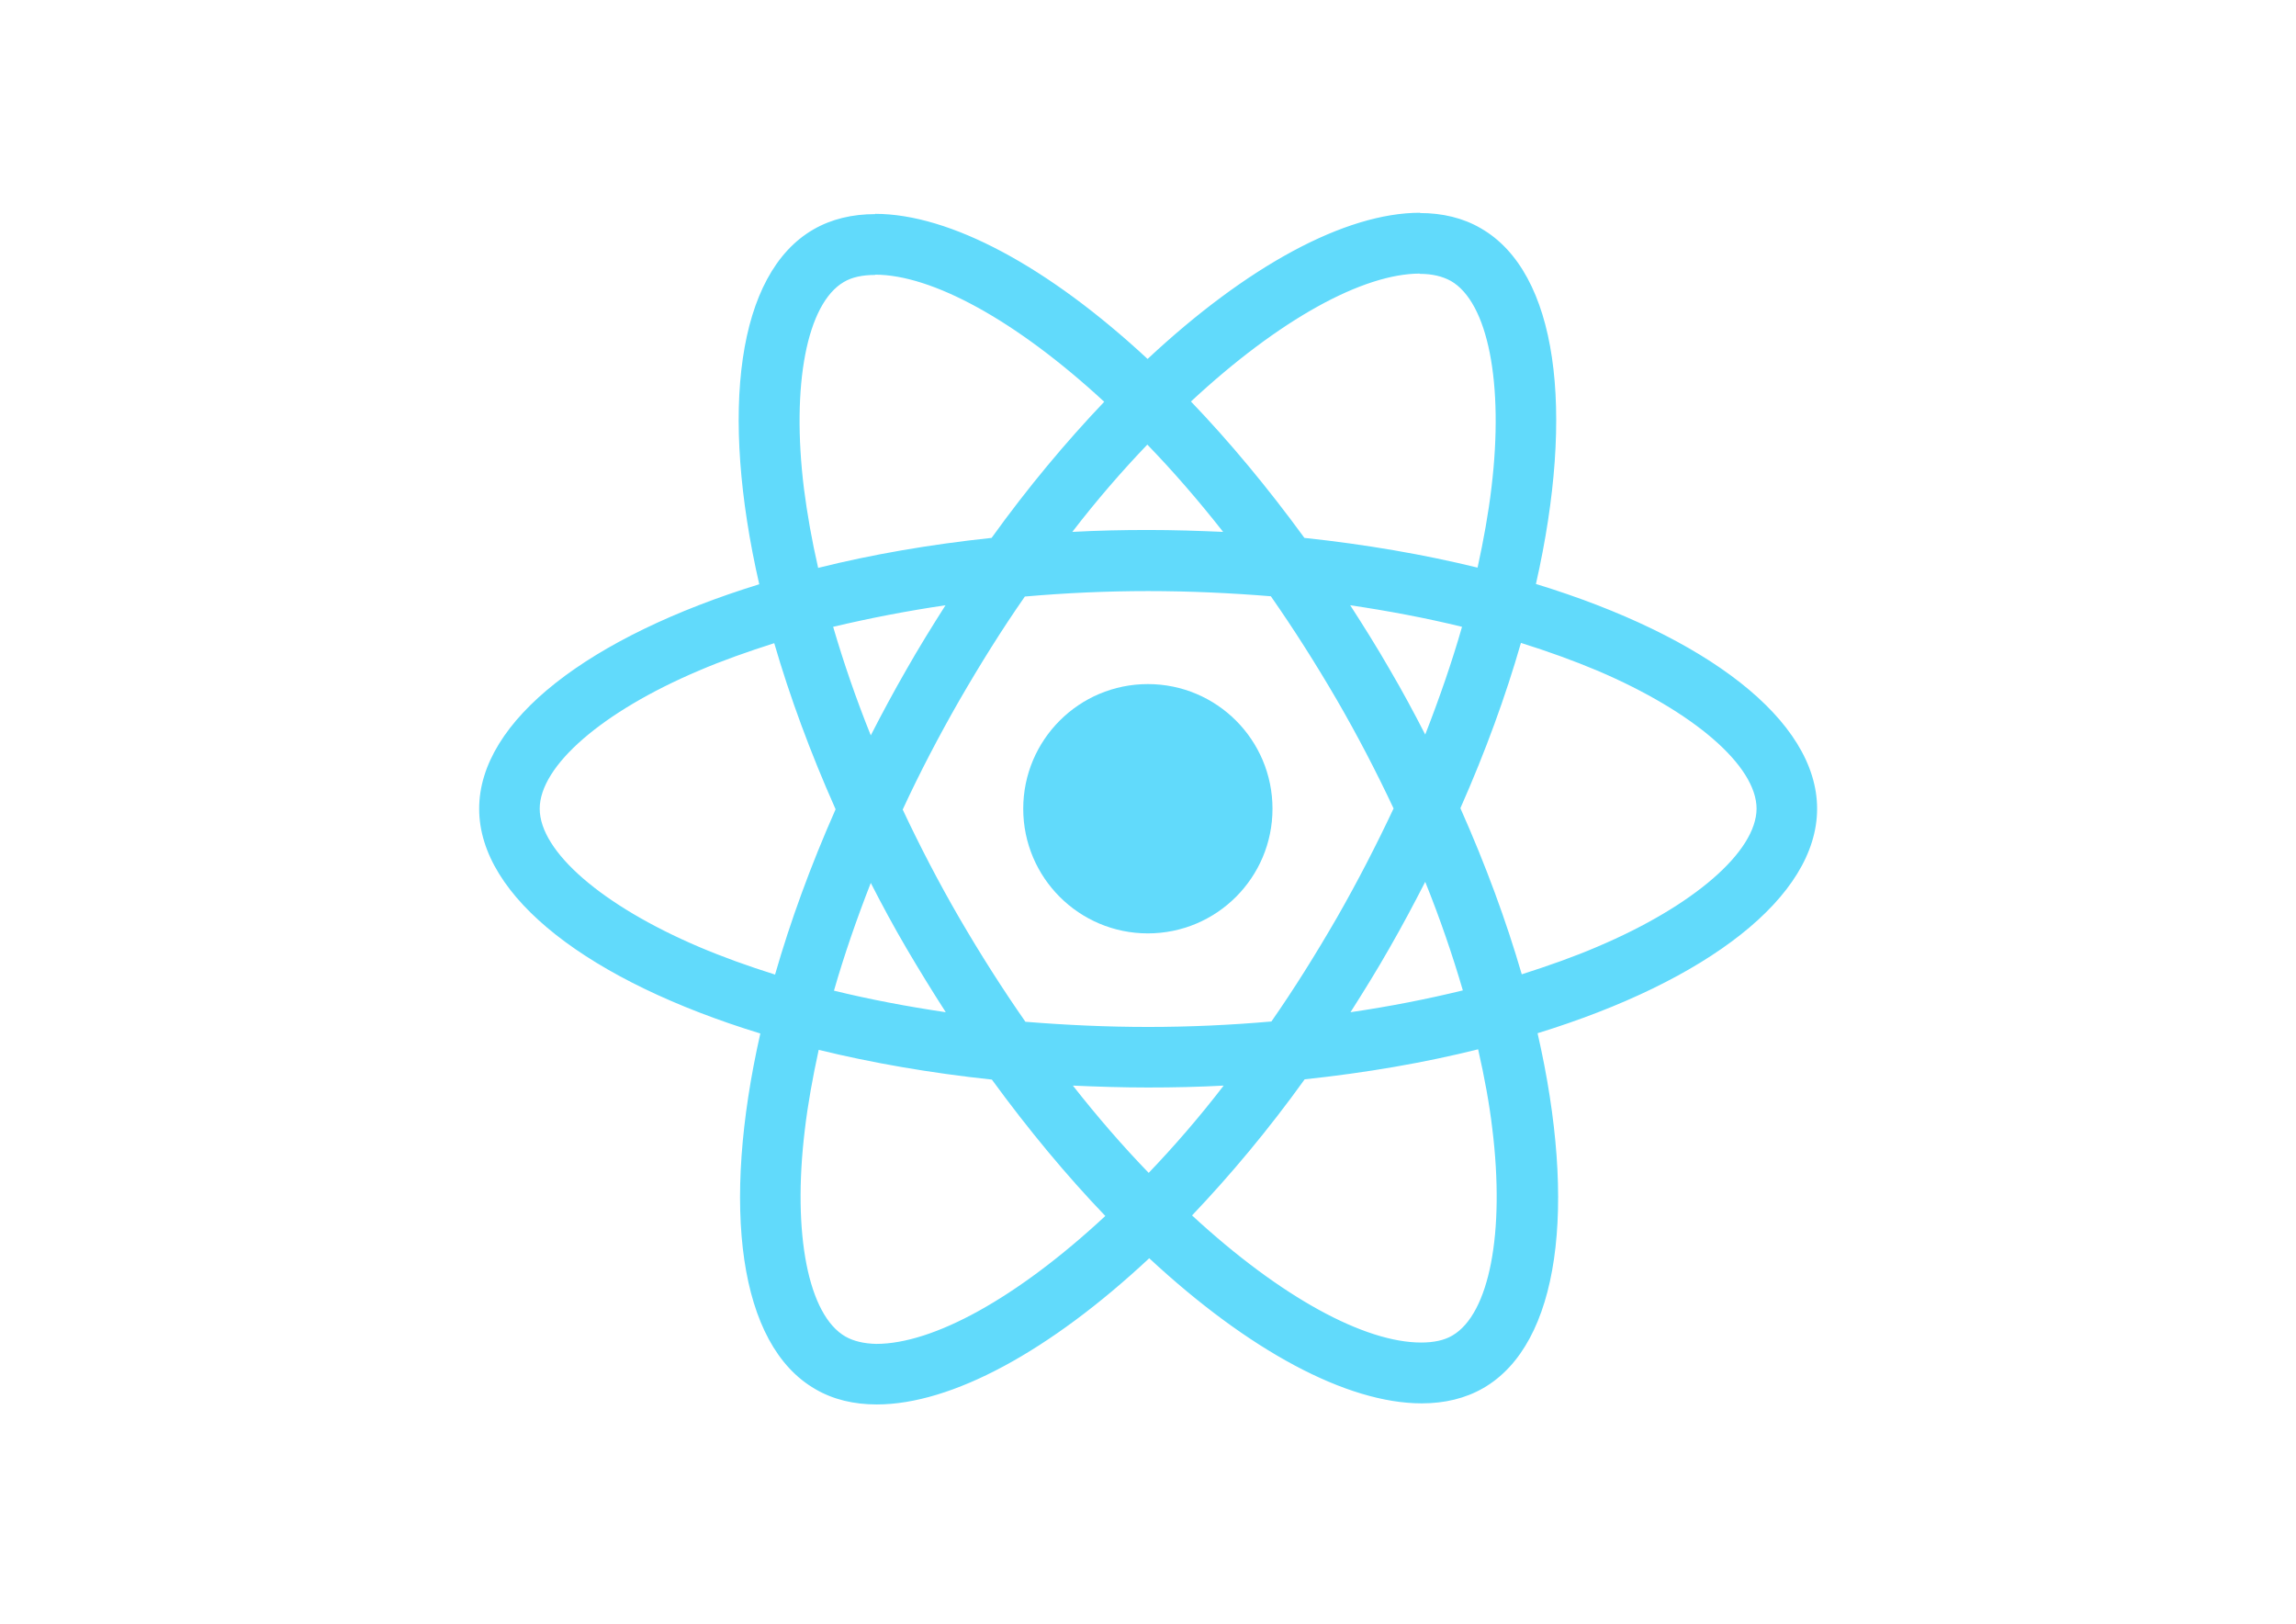
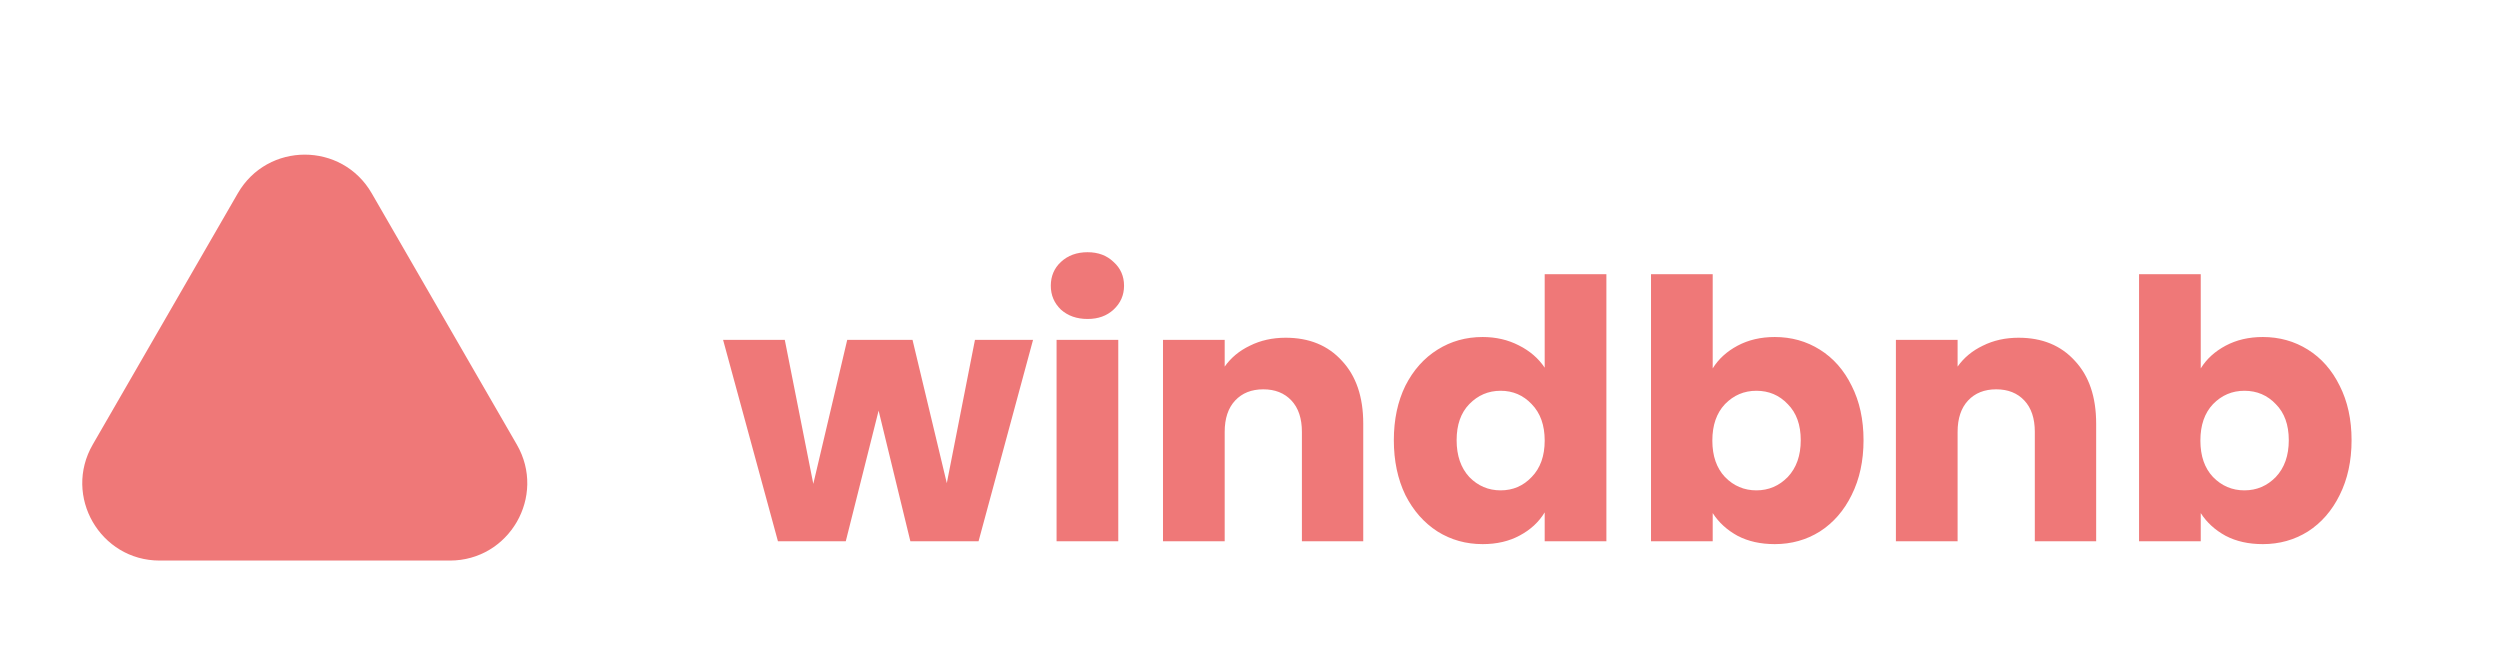
- <svg xmlns="http://www.w3.org/2000/svg" viewBox="0 0 841.9 595.3">
-   <g fill="#61DAFB">
-     <path d="M666.3 296.5c0-32.5-40.7-63.3-103.1-82.4 14.4-63.6 8-114.2-20.2-130.4-6.5-3.8-14.1-5.6-22.4-5.6v22.3c4.6 0 8.3.9 11.4 2.6 13.6 7.8 19.5 37.5 14.9 75.7-1.1 9.4-2.9 19.3-5.1 29.4-19.6-4.8-41-8.5-63.5-10.9-13.5-18.5-27.5-35.3-41.6-50 32.6-30.3 63.2-46.9 84-46.9V78c-27.5 0-63.5 19.6-99.9 53.6-36.4-33.8-72.4-53.2-99.9-53.2v22.3c20.7 0 51.4 16.5 84 46.6-14 14.7-28 31.4-41.3 49.9-22.6 2.4-44 6.1-63.6 11-2.3-10-4-19.7-5.2-29-4.7-38.2 1.1-67.9 14.6-75.8 3-1.8 6.9-2.6 11.5-2.6V78.5c-8.4 0-16 1.8-22.6 5.6-28.1 16.2-34.4 66.7-19.9 130.1-62.2 19.2-102.7 49.9-102.7 82.3 0 32.5 40.7 63.3 103.1 82.4-14.4 63.6-8 114.2 20.2 130.4 6.5 3.8 14.1 5.6 22.5 5.6 27.5 0 63.5-19.6 99.9-53.6 36.4 33.8 72.4 53.2 99.9 53.2 8.4 0 16-1.8 22.6-5.6 28.1-16.2 34.4-66.7 19.9-130.1 62-19.1 102.5-49.9 102.5-82.3zm-130.2-66.7c-3.7 12.9-8.3 26.2-13.5 39.5-4.1-8-8.4-16-13.1-24-4.6-8-9.5-15.8-14.4-23.4 14.2 2.1 27.9 4.7 41 7.9zm-45.8 106.5c-7.8 13.5-15.8 26.3-24.1 38.2-14.9 1.3-30 2-45.2 2-15.1 0-30.2-.7-45-1.9-8.3-11.9-16.4-24.6-24.2-38-7.6-13.1-14.5-26.4-20.8-39.8 6.2-13.4 13.2-26.8 20.7-39.9 7.8-13.5 15.8-26.3 24.1-38.2 14.9-1.3 30-2 45.2-2 15.1 0 30.2.7 45 1.9 8.3 11.9 16.4 24.6 24.2 38 7.6 13.1 14.5 26.4 20.8 39.8-6.3 13.4-13.2 26.8-20.7 39.9zm32.3-13c5.4 13.4 10 26.8 13.8 39.8-13.1 3.2-26.9 5.9-41.2 8 4.9-7.7 9.8-15.6 14.4-23.7 4.6-8 8.9-16.1 13-24.1zM421.2 430c-9.3-9.6-18.6-20.3-27.8-32 9 .4 18.2.7 27.5.7 9.4 0 18.7-.2 27.8-.7-9 11.7-18.3 22.4-27.5 32zm-74.4-58.9c-14.2-2.1-27.9-4.7-41-7.9 3.7-12.9 8.3-26.2 13.5-39.5 4.1 8 8.4 16 13.1 24 4.7 8 9.5 15.8 14.4 23.4zM420.7 163c9.3 9.6 18.6 20.3 27.8 32-9-.4-18.2-.7-27.5-.7-9.4 0-18.7.2-27.8.7 9-11.7 18.3-22.4 27.5-32zm-74 58.9c-4.9 7.7-9.8 15.6-14.4 23.7-4.6 8-8.9 16-13 24-5.4-13.4-10-26.8-13.8-39.8 13.1-3.1 26.9-5.8 41.2-7.9zm-90.5 125.2c-35.4-15.1-58.3-34.9-58.3-50.6 0-15.7 22.9-35.6 58.3-50.6 8.6-3.7 18-7 27.7-10.1 5.7 19.6 13.2 40 22.5 60.9-9.2 20.8-16.6 41.1-22.2 60.6-9.9-3.1-19.3-6.5-28-10.2zM310 490c-13.6-7.8-19.5-37.5-14.9-75.7 1.1-9.4 2.9-19.3 5.1-29.4 19.6 4.8 41 8.5 63.5 10.9 13.5 18.5 27.5 35.3 41.6 50-32.6 30.3-63.2 46.9-84 46.9-4.5-.1-8.3-1-11.3-2.7zm237.2-76.2c4.7 38.2-1.1 67.9-14.6 75.8-3 1.8-6.9 2.6-11.5 2.6-20.7 0-51.4-16.5-84-46.6 14-14.7 28-31.4 41.3-49.9 22.6-2.4 44-6.1 63.6-11 2.3 10.1 4.1 19.8 5.2 29.1zm38.5-66.7c-8.6 3.7-18 7-27.7 10.1-5.7-19.6-13.2-40-22.5-60.9 9.2-20.8 16.6-41.1 22.2-60.6 9.9 3.1 19.3 6.5 28.1 10.2 35.4 15.1 58.3 34.9 58.3 50.6-.1 15.7-23 35.6-58.4 50.6zM320.8 78.4z" />
-     <circle cx="420.9" cy="296.5" r="45.7" />
-     <path d="M520.5 78.1z" />
-   </g>
+ <svg xmlns="http://www.w3.org/2000/svg" width="97" height="26" viewBox="0 0 97 26" fill="none">
+   <path d="M40.082 13.188L37.968 21H35.322L34.09 15.932L32.816 21H30.184L28.056 13.188H30.45L31.556 18.774L32.872 13.188H35.406L36.736 18.746L37.828 13.188H40.082ZM42.199 12.376C41.779 12.376 41.434 12.255 41.163 12.012C40.902 11.76 40.771 11.452 40.771 11.088C40.771 10.715 40.902 10.407 41.163 10.164C41.434 9.912 41.779 9.786 42.199 9.786C42.61 9.786 42.946 9.912 43.207 10.164C43.478 10.407 43.613 10.715 43.613 11.088C43.613 11.452 43.478 11.76 43.207 12.012C42.946 12.255 42.61 12.376 42.199 12.376ZM43.389 13.188V21H40.995V13.188H43.389ZM49.884 13.104C50.798 13.104 51.526 13.403 52.068 14C52.618 14.588 52.894 15.4 52.894 16.436V21H50.514V16.758C50.514 16.235 50.379 15.829 50.108 15.54C49.837 15.251 49.473 15.106 49.016 15.106C48.559 15.106 48.194 15.251 47.924 15.54C47.653 15.829 47.518 16.235 47.518 16.758V21H45.124V13.188H47.518V14.224C47.761 13.879 48.087 13.608 48.498 13.412C48.908 13.207 49.37 13.104 49.884 13.104ZM54.081 17.08C54.081 16.277 54.231 15.573 54.529 14.966C54.837 14.359 55.253 13.893 55.776 13.566C56.298 13.239 56.882 13.076 57.526 13.076C58.039 13.076 58.505 13.183 58.925 13.398C59.355 13.613 59.691 13.902 59.934 14.266V10.64H62.328V21H59.934V19.88C59.709 20.253 59.388 20.552 58.968 20.776C58.557 21 58.076 21.112 57.526 21.112C56.882 21.112 56.298 20.949 55.776 20.622C55.253 20.286 54.837 19.815 54.529 19.208C54.231 18.592 54.081 17.883 54.081 17.08ZM59.934 17.094C59.934 16.497 59.766 16.025 59.429 15.68C59.103 15.335 58.702 15.162 58.225 15.162C57.749 15.162 57.343 15.335 57.008 15.68C56.681 16.016 56.517 16.483 56.517 17.08C56.517 17.677 56.681 18.153 57.008 18.508C57.343 18.853 57.749 19.026 58.225 19.026C58.702 19.026 59.103 18.853 59.429 18.508C59.766 18.163 59.934 17.691 59.934 17.094ZM66.453 14.294C66.677 13.93 66.999 13.636 67.419 13.412C67.839 13.188 68.32 13.076 68.861 13.076C69.505 13.076 70.089 13.239 70.611 13.566C71.134 13.893 71.545 14.359 71.843 14.966C72.151 15.573 72.305 16.277 72.305 17.08C72.305 17.883 72.151 18.592 71.843 19.208C71.545 19.815 71.134 20.286 70.611 20.622C70.089 20.949 69.505 21.112 68.861 21.112C68.311 21.112 67.83 21.005 67.419 20.79C67.009 20.566 66.687 20.272 66.453 19.908V21H64.059V10.64H66.453V14.294ZM69.869 17.08C69.869 16.483 69.701 16.016 69.365 15.68C69.039 15.335 68.633 15.162 68.147 15.162C67.671 15.162 67.265 15.335 66.929 15.68C66.603 16.025 66.439 16.497 66.439 17.094C66.439 17.691 66.603 18.163 66.929 18.508C67.265 18.853 67.671 19.026 68.147 19.026C68.623 19.026 69.029 18.853 69.365 18.508C69.701 18.153 69.869 17.677 69.869 17.08ZM78.321 13.104C79.236 13.104 79.964 13.403 80.505 14C81.056 14.588 81.331 15.4 81.331 16.436V21H78.951V16.758C78.951 16.235 78.816 15.829 78.545 15.54C78.275 15.251 77.911 15.106 77.453 15.106C76.996 15.106 76.632 15.251 76.361 15.54C76.091 15.829 75.955 16.235 75.955 16.758V21H73.561V13.188H75.955V14.224C76.198 13.879 76.525 13.608 76.935 13.412C77.346 13.207 77.808 13.104 78.321 13.104ZM85.389 14.294C85.613 13.93 85.935 13.636 86.355 13.412C86.775 13.188 87.256 13.076 87.797 13.076C88.441 13.076 89.024 13.239 89.547 13.566C90.07 13.893 90.48 14.359 90.779 14.966C91.087 15.573 91.241 16.277 91.241 17.08C91.241 17.883 91.087 18.592 90.779 19.208C90.48 19.815 90.07 20.286 89.547 20.622C89.024 20.949 88.441 21.112 87.797 21.112C87.246 21.112 86.766 21.005 86.355 20.79C85.944 20.566 85.622 20.272 85.389 19.908V21H82.995V10.64H85.389V14.294ZM88.805 17.08C88.805 16.483 88.637 16.016 88.301 15.68C87.974 15.335 87.568 15.162 87.083 15.162C86.607 15.162 86.201 15.335 85.865 15.68C85.538 16.025 85.375 16.497 85.375 17.094C85.375 17.691 85.538 18.163 85.865 18.508C86.201 18.853 86.607 19.026 87.083 19.026C87.559 19.026 87.965 18.853 88.301 18.508C88.637 18.153 88.805 17.677 88.805 17.08Z" fill="#EB5757" fill-opacity="0.8" />
+   <path d="M9.227 7.5C10.382 5.5 13.269 5.5 14.423 7.5L20.053 17.25C21.207 19.25 19.764 21.75 17.454 21.75H6.196C3.887 21.75 2.443 19.25 3.598 17.25L9.227 7.5Z" fill="#EB5757" fill-opacity="0.8" />
</svg>
